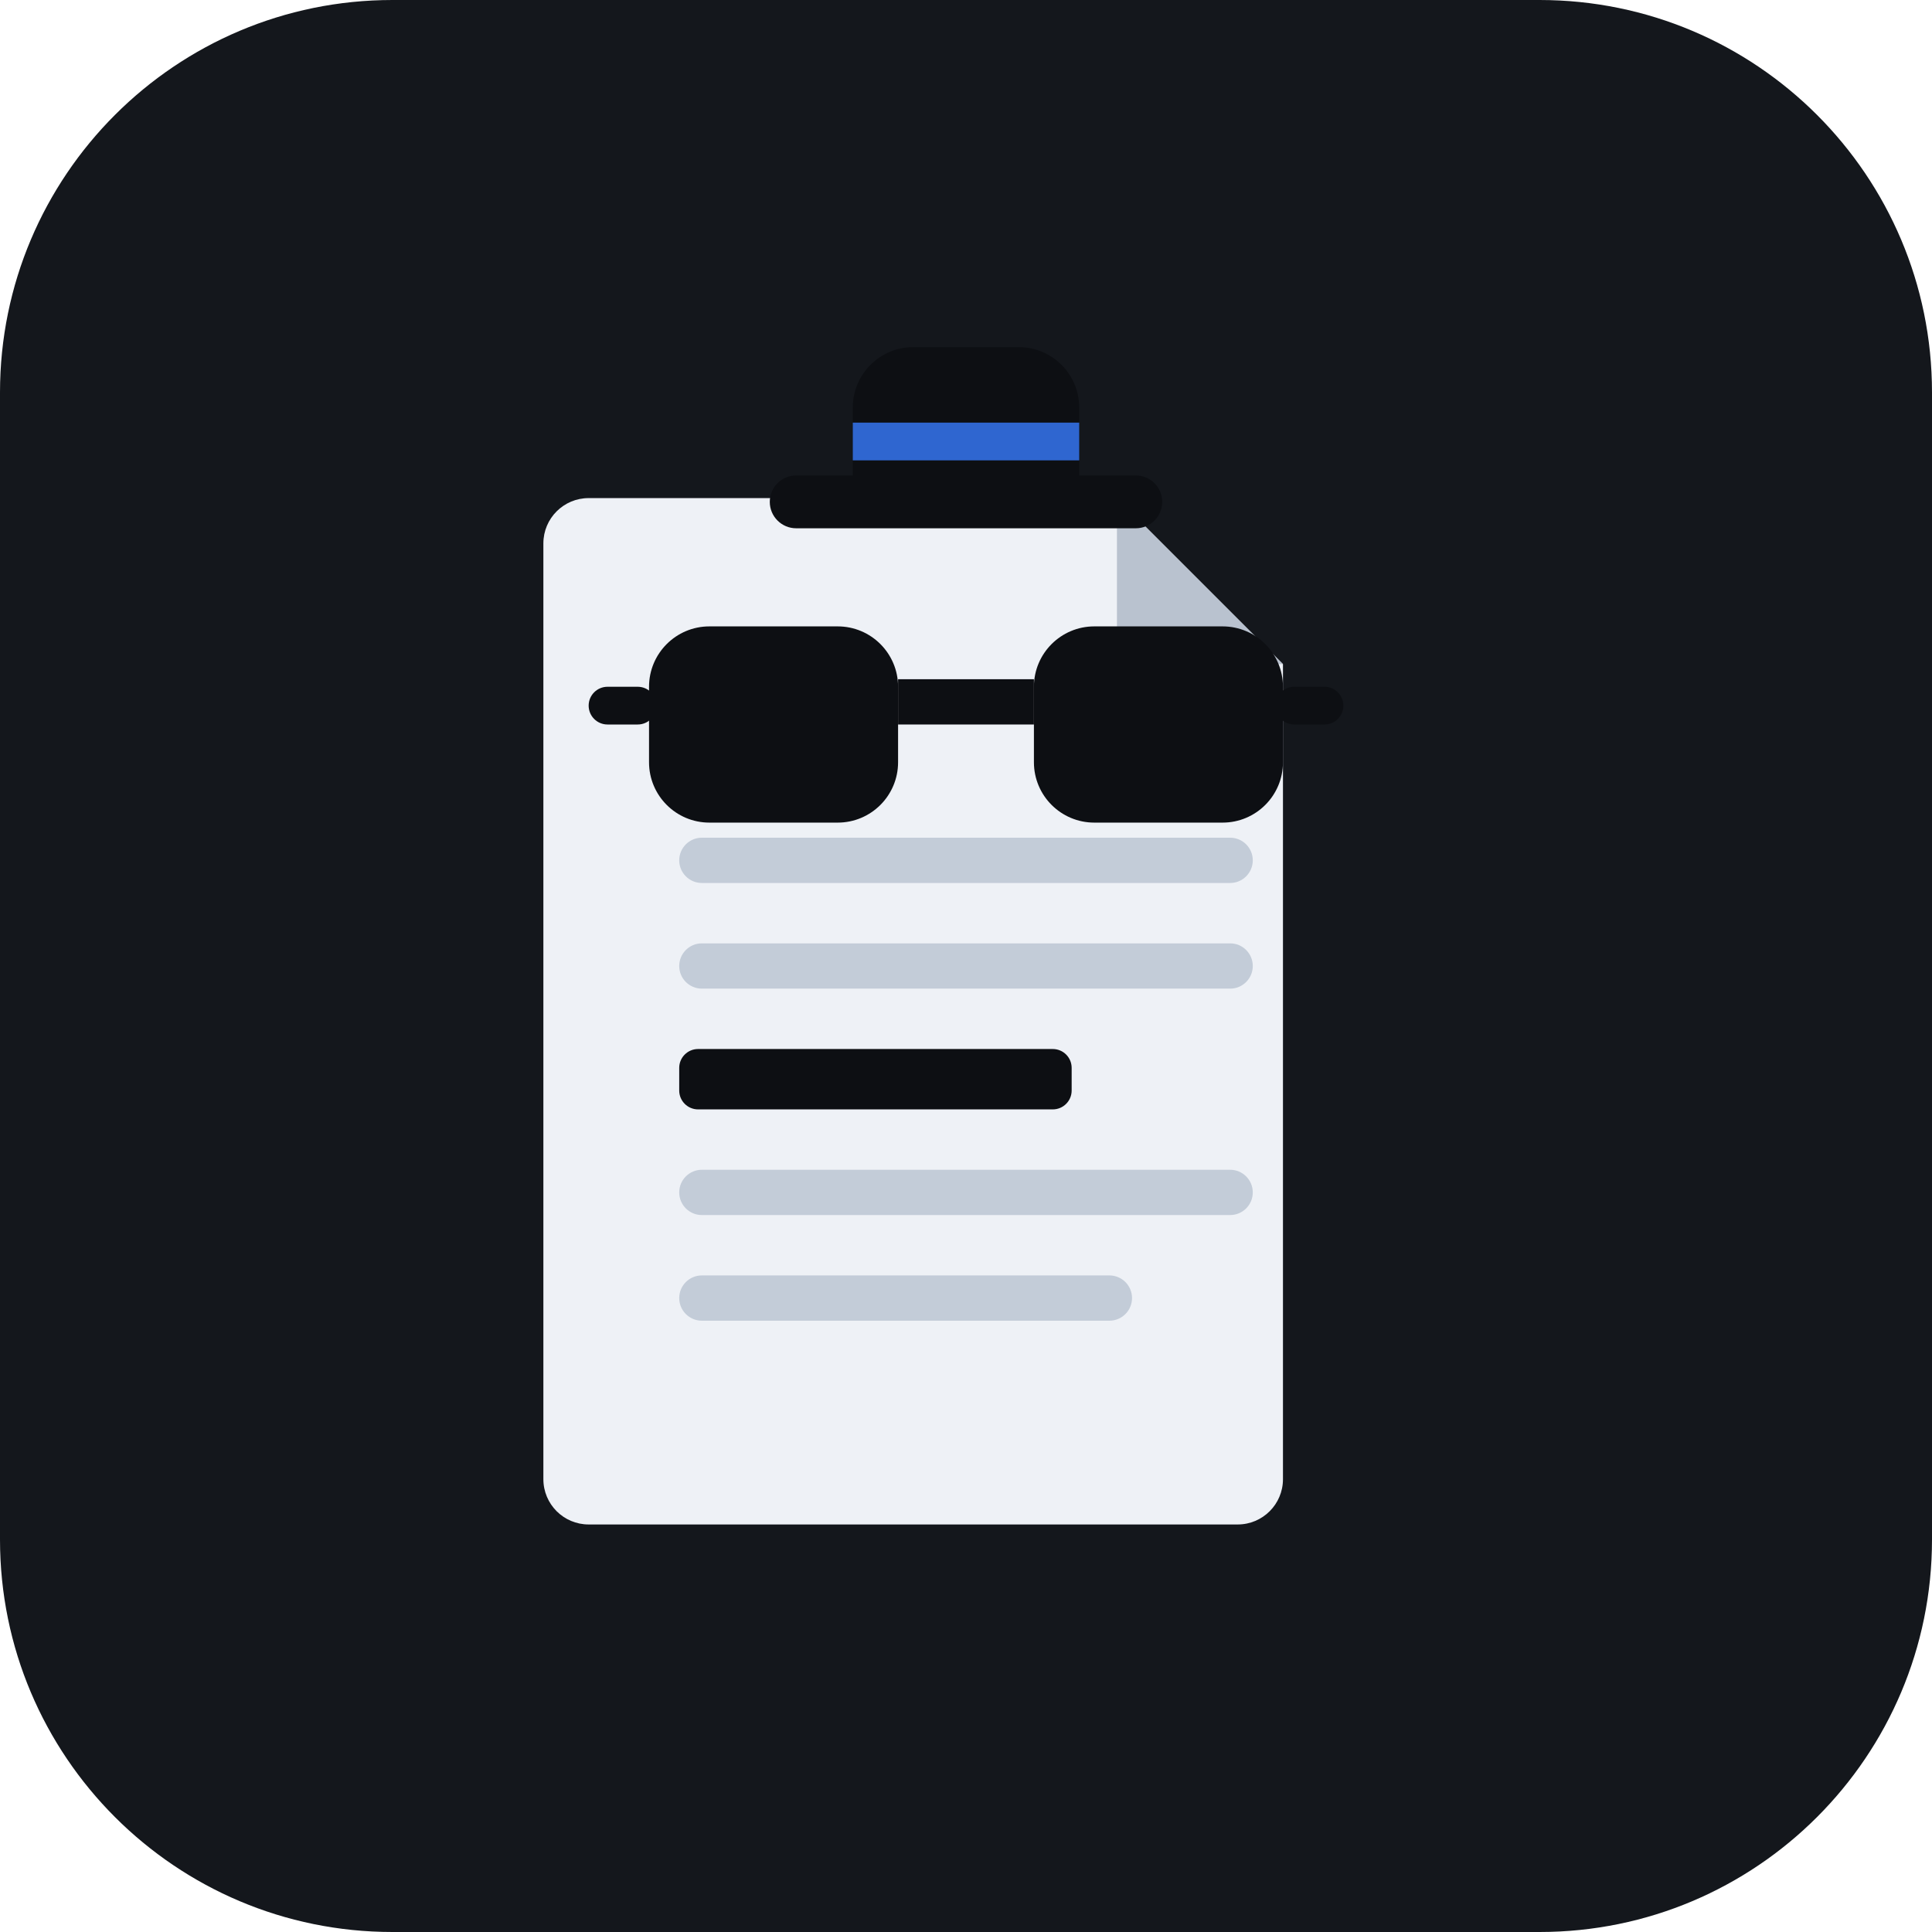
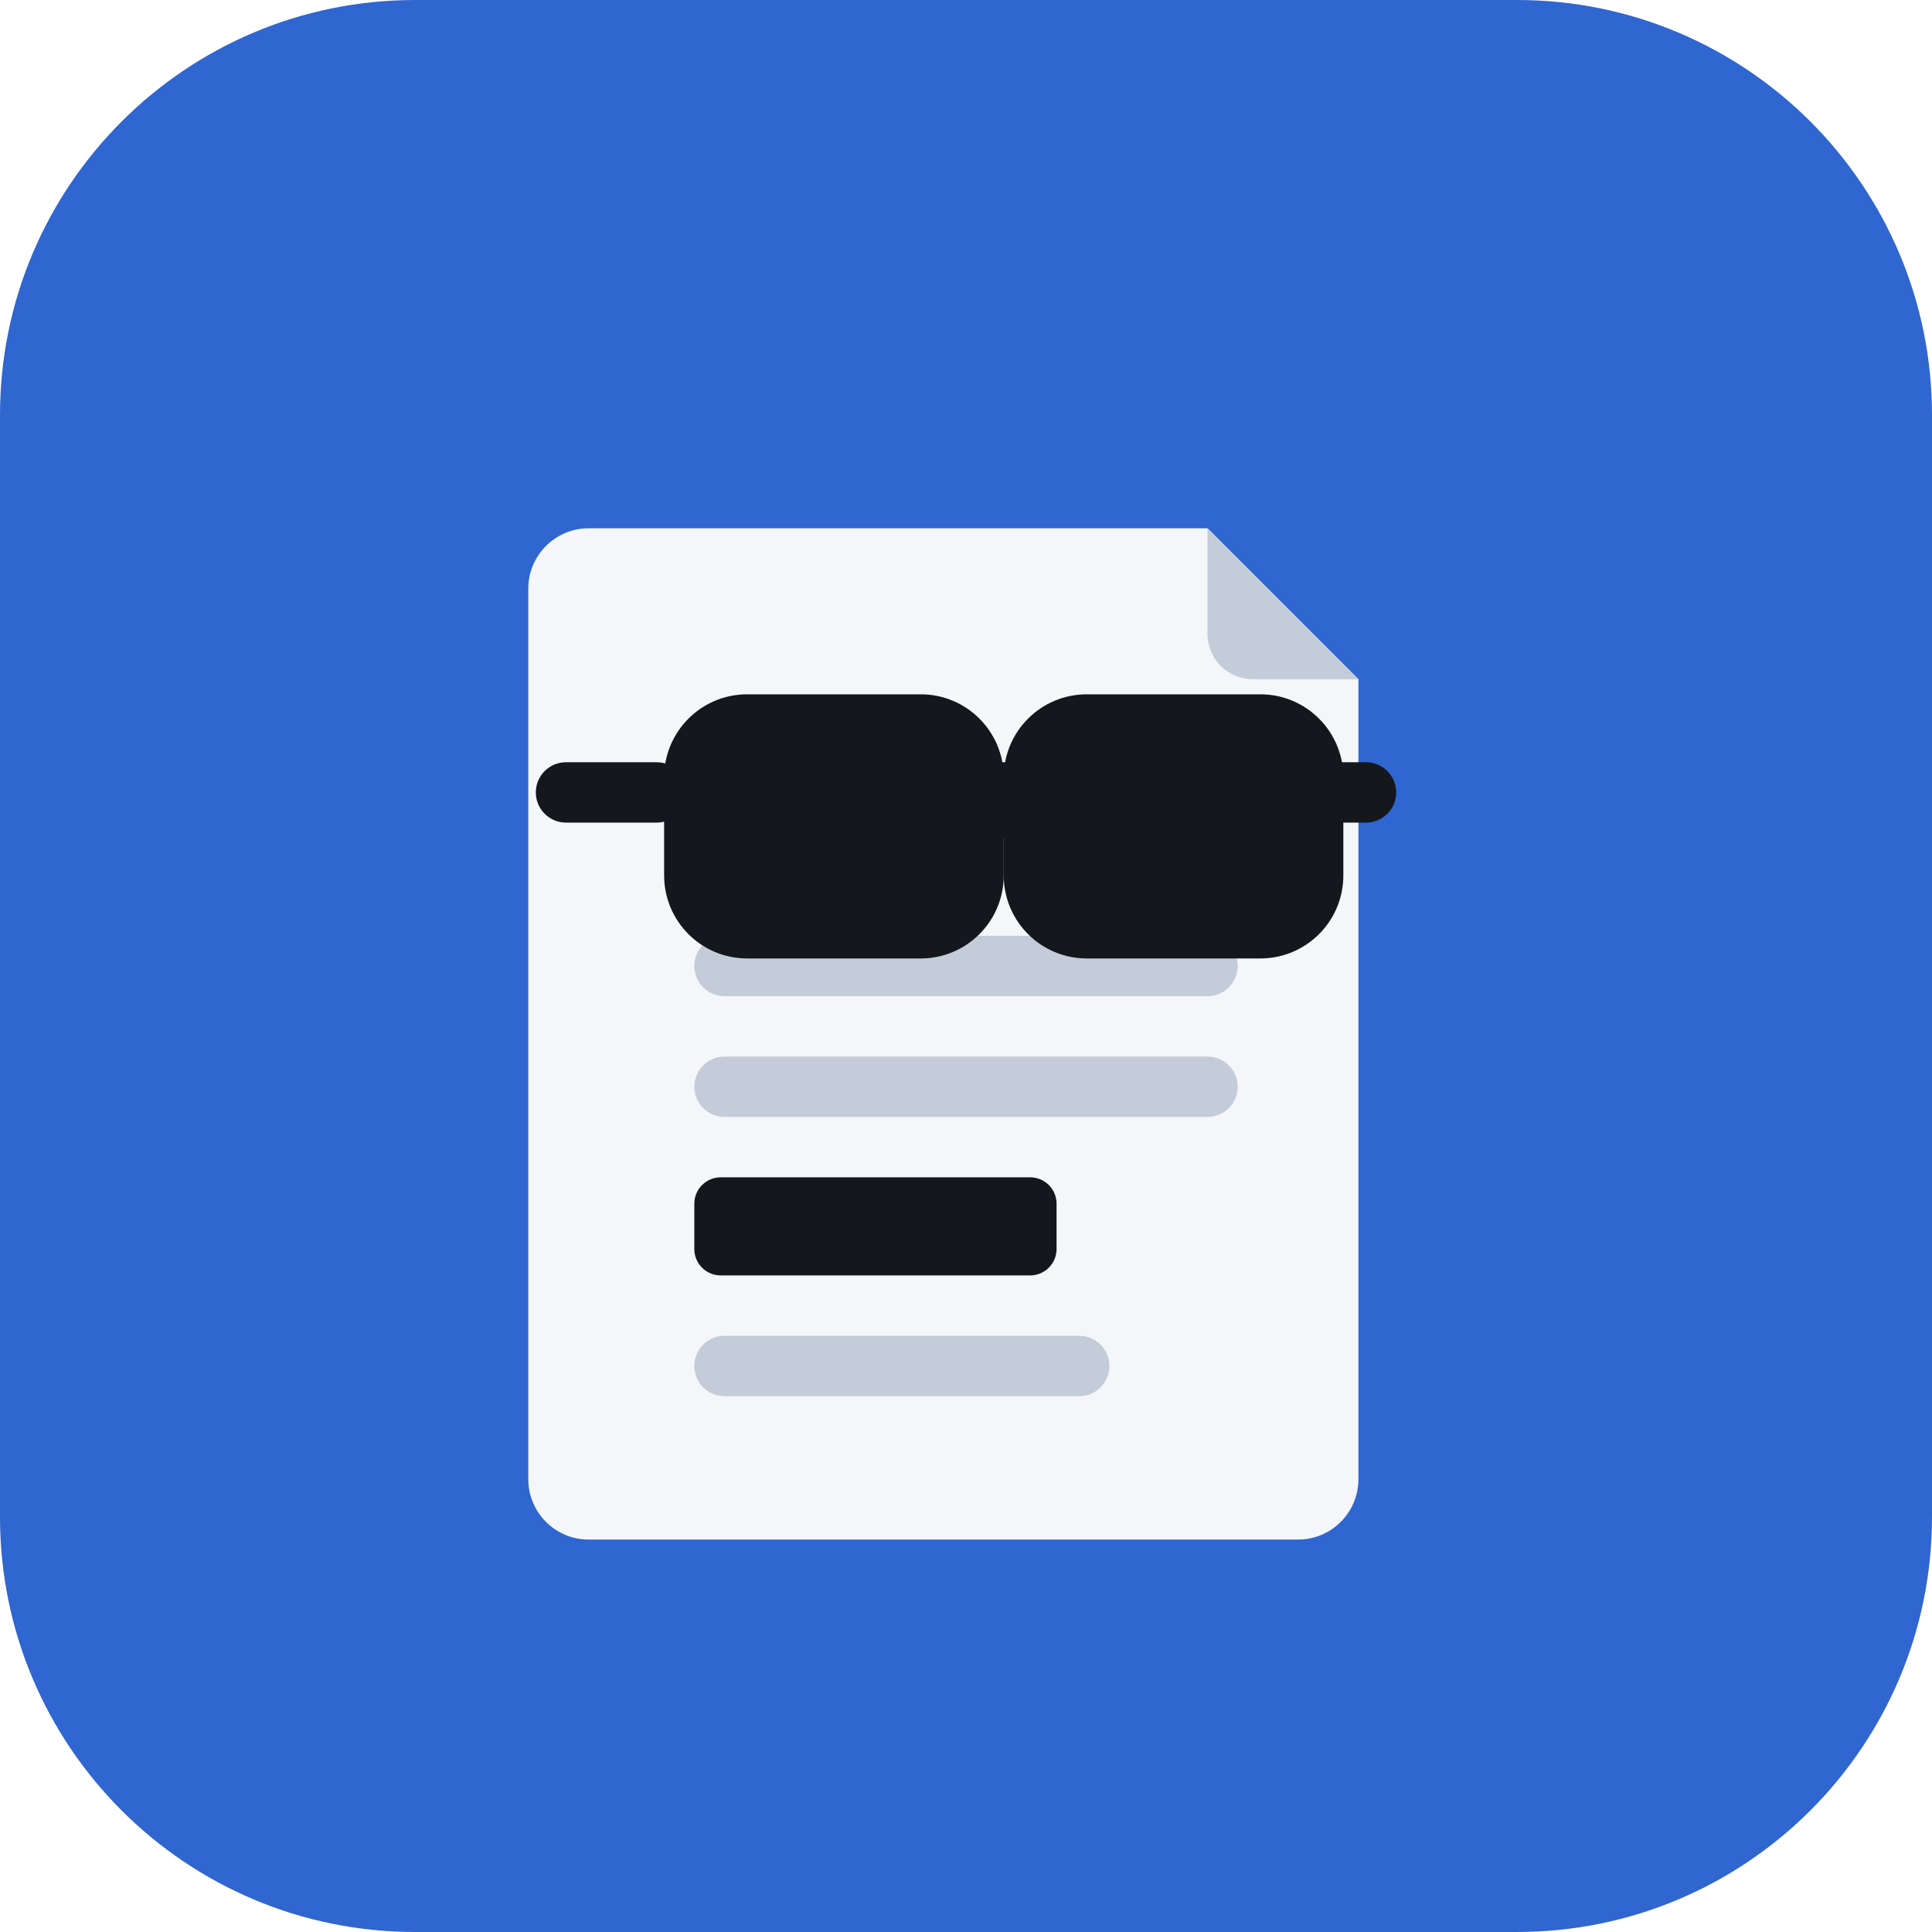
<svg xmlns="http://www.w3.org/2000/svg" viewBox="0 0 512 512">
-   <rect width="512" height="512" rx="104" fill="#14171c" />
-   <path d="M156 132 h140 l44 44 v216 a12 12 0 0 1 -12 12 h-172 a12 12 0 0 1 -12 -12 v-248 a12 12 0 0 1 12 -12 z" fill="#eef1f6" />
-   <path d="M296 132 l44 44 h-36 a8 8 0 0 1 -8 -8 z" fill="#b9c2cf" />
-   <rect x="180" y="222" width="152" height="12" rx="6" fill="#c3ccd8" />
-   <rect x="180" y="250" width="152" height="12" rx="6" fill="#c3ccd8" />
-   <rect x="180" y="278" width="104" height="16" rx="5" fill="#0d0f13" />
-   <rect x="180" y="310" width="152" height="12" rx="6" fill="#c3ccd8" />
-   <rect x="180" y="338" width="120" height="12" rx="6" fill="#c3ccd8" />
-   <path d="M226 128 v-20 a16 16 0 0 1 16 -16 h28 a16 16 0 0 1 16 16 v20 z" fill="#0d0f13" />
-   <rect x="226" y="112" width="60" height="10" fill="#2f66d0" />
-   <rect x="204" y="126" width="104" height="14" rx="7" fill="#0d0f13" />
-   <rect x="156" y="182" width="18" height="10" rx="5" fill="#0d0f13" />
-   <rect x="338" y="182" width="18" height="10" rx="5" fill="#0d0f13" />
-   <rect x="172" y="166" width="66" height="52" rx="16" fill="#0d0f13" />
-   <rect x="274" y="166" width="66" height="52" rx="16" fill="#0d0f13" />
-   <rect x="238" y="180" width="36" height="12" fill="#0d0f13" />
+   <rect width="512" height="512" rx="110" fill="#2f66d0" />
+   <path d="M156 140 h164 l40 40 v212 a16 16 0 0 1 -16 16 h-188 a16 16 0 0 1 -16 -16 v-236 a16 16 0 0 1 16 -16 z" fill="#f4f6fa" />
+   <path d="M320 140 l40 40 h-28 a12 12 0 0 1 -12 -12 z" fill="#c3ccd8" />
+   <rect x="184" y="248" width="144" height="16" rx="8" fill="#c3ccd8" />
+   <rect x="184" y="280" width="144" height="16" rx="8" fill="#c3ccd8" />
+   <rect x="184" y="312" width="96" height="26" rx="7" fill="#14171c" />
+   <rect x="184" y="354" width="110" height="16" rx="8" fill="#c3ccd8" />
+   <rect x="142" y="202" width="40" height="16" rx="8" fill="#14171c" />
+   <rect x="330" y="202" width="40" height="16" rx="8" fill="#14171c" />
+   <rect x="176" y="184" width="90" height="70" rx="22" fill="#14171c" />
+   <rect x="266" y="184" width="90" height="70" rx="22" fill="#14171c" />
+   <rect x="260" y="202" width="32" height="20" fill="#14171c" />
</svg>
